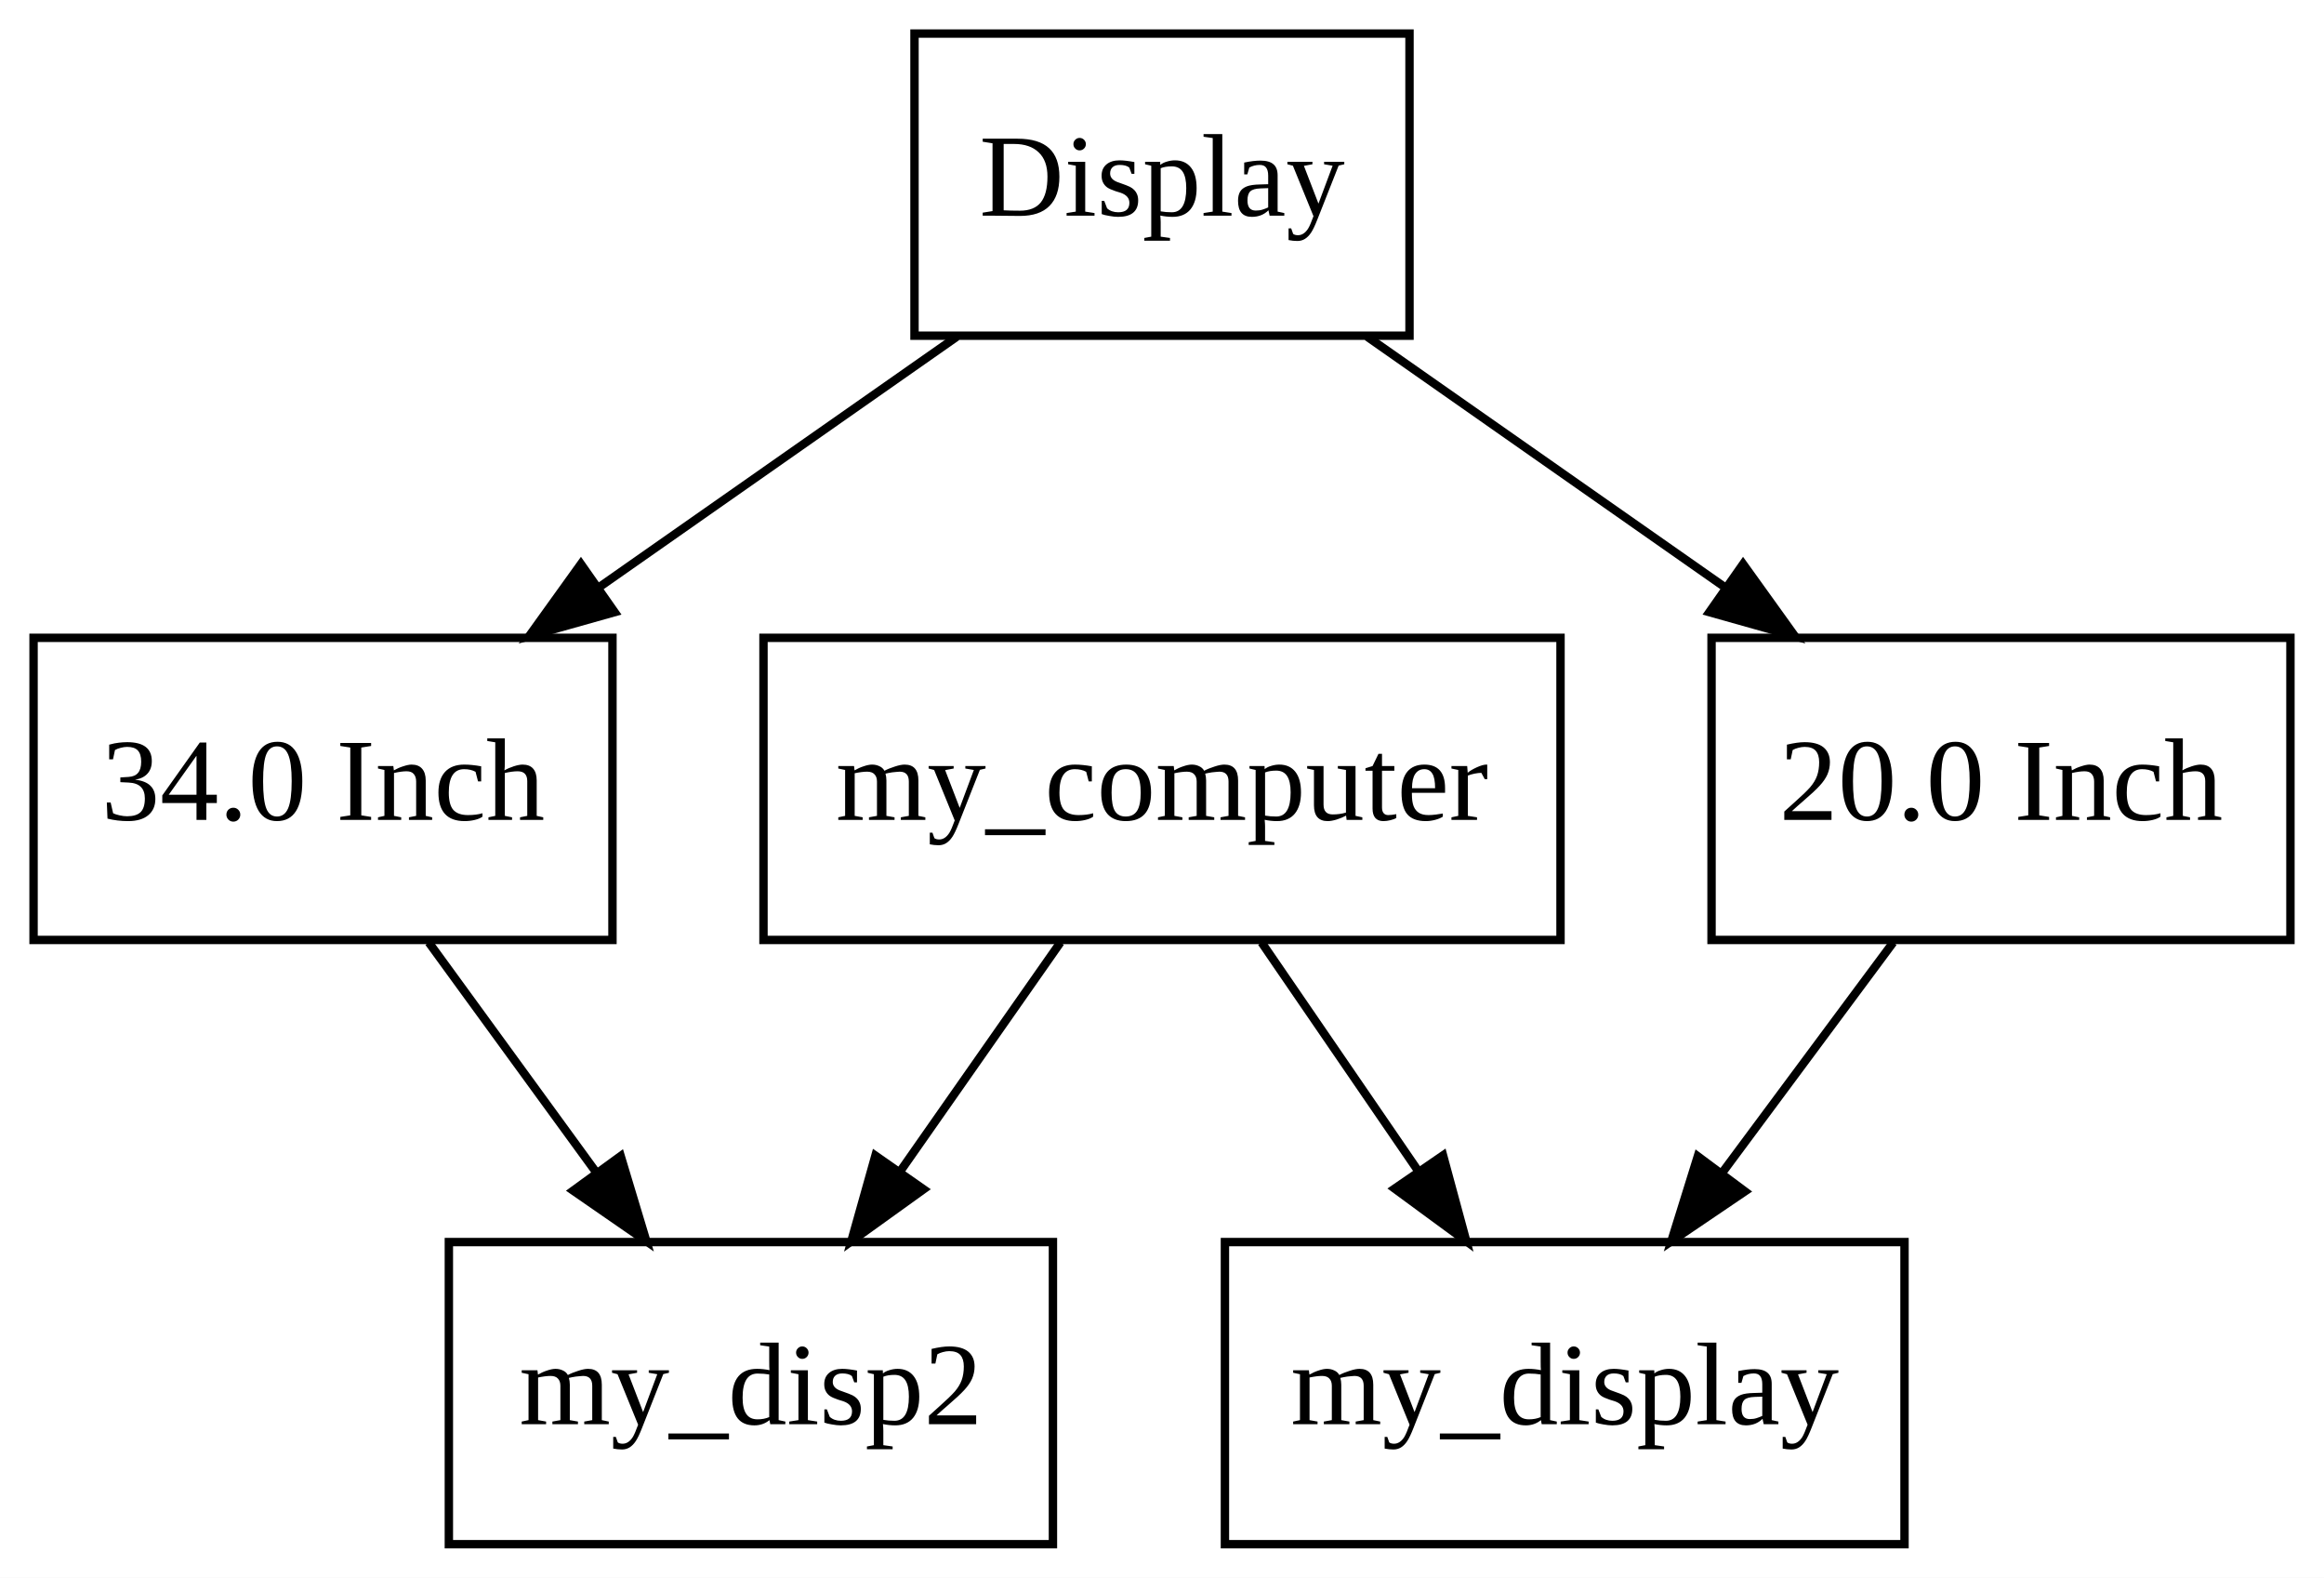
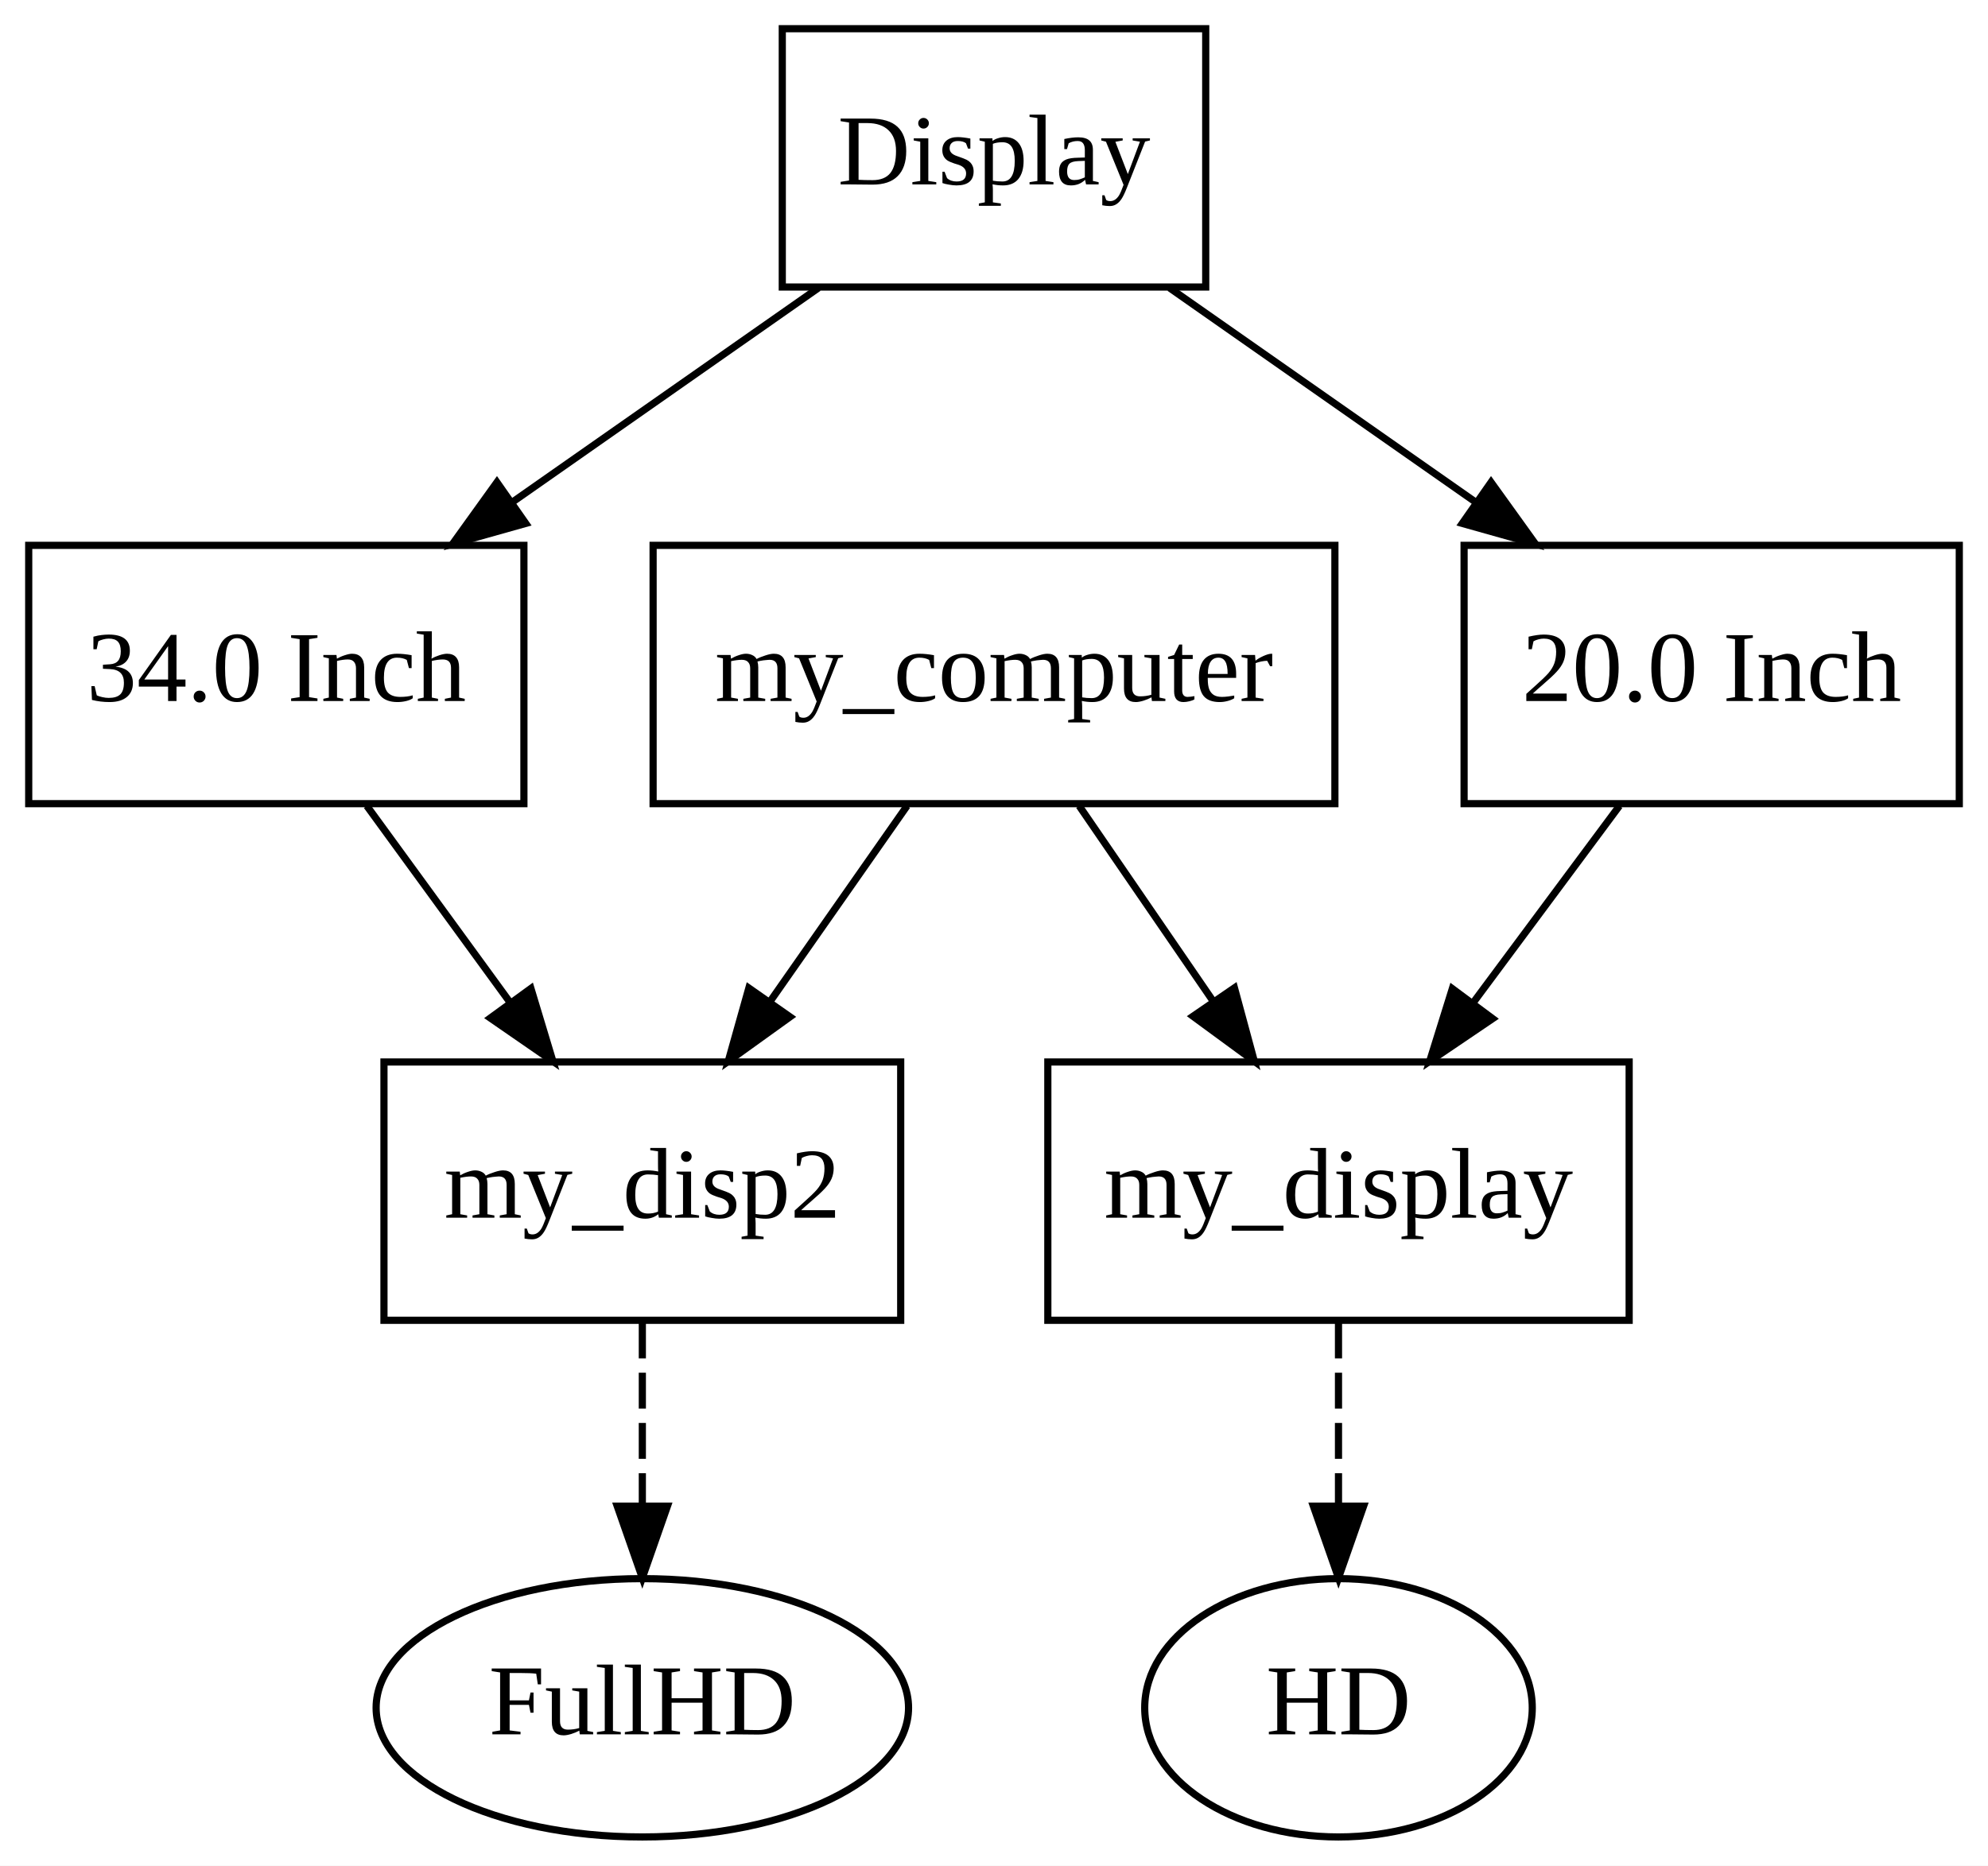
- <svg xmlns="http://www.w3.org/2000/svg" width="277pt" height="188pt" viewBox="0.00 0.00 277.00 188.00">
-   <g id="graph0" class="graph" transform="scale(1 1) rotate(0) translate(4 184)">
-     <polygon fill="white" stroke="transparent" points="-4,4 -4,-184 273,-184 273,4 -4,4" />
+ <svg xmlns="http://www.w3.org/2000/svg" width="277pt" height="260pt" viewBox="0.00 0.00 277.00 260.00">
+   <g id="graph0" class="graph" transform="scale(1 1) rotate(0) translate(4 256)">
+     <polygon fill="white" stroke="none" points="-4,4 -4,-256 273,-256 273,4 -4,4" />
    <g id="node1" class="node">
-       <polygon fill="none" stroke="black" points="164,-180 105,-180 105,-144 164,-144 164,-180" />
-       <text text-anchor="middle" x="134.5" y="-158.3" font-family="Times New Roman,serif" font-size="14.00">Display</text>
+       <polygon fill="none" stroke="black" points="164,-252 105,-252 105,-216 164,-216 164,-252" />
+       <text text-anchor="middle" x="134.5" y="-230.3" font-family="Times New Roman,serif" font-size="14.00">Display</text>
    </g>
    <g id="node2" class="node">
-       <polygon fill="none" stroke="black" points="69,-108 0,-108 0,-72 69,-72 69,-108" />
-       <text text-anchor="middle" x="34.5" y="-86.3" font-family="Times New Roman,serif" font-size="14.00">34.0 Inch</text>
+       <polygon fill="none" stroke="black" points="69,-180 0,-180 0,-144 69,-144 69,-180" />
+       <text text-anchor="middle" x="34.5" y="-158.3" font-family="Times New Roman,serif" font-size="14.00">34.0 Inch</text>
    </g>
    <g id="edge1" class="edge">
-       <path fill="none" stroke="black" d="M110.04,-143.88C97.2,-134.89 81.3,-123.76 67.41,-114.03" />
-       <polygon fill="black" stroke="black" points="69.26,-111.06 59.06,-108.19 65.24,-116.79 69.26,-111.06" />
+       <path fill="none" stroke="black" d="M110.037,-215.876C97.204,-206.893 81.304,-195.763 67.406,-186.034" />
+       <polygon fill="black" stroke="black" points="69.256,-183.057 59.057,-180.19 65.242,-188.792 69.256,-183.057" />
    </g>
    <g id="node3" class="node">
-       <polygon fill="none" stroke="black" points="269,-108 200,-108 200,-72 269,-72 269,-108" />
-       <text text-anchor="middle" x="234.5" y="-86.3" font-family="Times New Roman,serif" font-size="14.00">20.0 Inch</text>
+       <polygon fill="none" stroke="black" points="269,-180 200,-180 200,-144 269,-144 269,-180" />
+       <text text-anchor="middle" x="234.5" y="-158.3" font-family="Times New Roman,serif" font-size="14.00">20.0 Inch</text>
    </g>
    <g id="edge2" class="edge">
-       <path fill="none" stroke="black" d="M158.96,-143.88C171.8,-134.89 187.7,-123.76 201.59,-114.03" />
-       <polygon fill="black" stroke="black" points="203.76,-116.79 209.94,-108.19 199.74,-111.06 203.76,-116.79" />
+       <path fill="none" stroke="black" d="M158.963,-215.876C171.796,-206.893 187.696,-195.763 201.594,-186.034" />
+       <polygon fill="black" stroke="black" points="203.758,-188.792 209.943,-180.19 199.744,-183.057 203.758,-188.792" />
    </g>
    <g id="node4" class="node">
-       <polygon fill="none" stroke="black" points="121.5,-36 49.5,-36 49.5,0 121.5,0 121.5,-36" />
-       <text text-anchor="middle" x="85.5" y="-14.3" font-family="Times New Roman,serif" font-size="14.00">my_disp2</text>
+       <polygon fill="none" stroke="black" points="121.5,-108 49.5,-108 49.5,-72 121.5,-72 121.5,-108" />
+       <text text-anchor="middle" x="85.5" y="-86.3" font-family="Times New Roman,serif" font-size="14.00">my_disp2</text>
    </g>
    <g id="edge3" class="edge">
-       <path fill="none" stroke="black" d="M47.11,-71.7C53.1,-63.47 60.38,-53.48 66.98,-44.42" />
-       <polygon fill="black" stroke="black" points="69.98,-46.25 73.04,-36.1 64.32,-42.13 69.98,-46.25" />
+       <path fill="none" stroke="black" d="M47.107,-143.697C53.097,-135.474 60.377,-125.483 66.979,-116.421" />
+       <polygon fill="black" stroke="black" points="69.978,-118.248 73.038,-108.104 64.321,-114.126 69.978,-118.248" />
    </g>
    <g id="node5" class="node">
-       <polygon fill="none" stroke="black" points="223,-36 142,-36 142,0 223,0 223,-36" />
-       <text text-anchor="middle" x="182.5" y="-14.3" font-family="Times New Roman,serif" font-size="14.00">my_display</text>
+       <polygon fill="none" stroke="black" points="223,-108 142,-108 142,-72 223,-72 223,-108" />
+       <text text-anchor="middle" x="182.5" y="-86.3" font-family="Times New Roman,serif" font-size="14.00">my_display</text>
    </g>
    <g id="edge4" class="edge">
-       <path fill="none" stroke="black" d="M221.65,-71.7C215.47,-63.39 207.96,-53.28 201.18,-44.14" />
-       <polygon fill="black" stroke="black" points="203.98,-42.04 195.21,-36.1 198.36,-46.22 203.98,-42.04" />
+       <path fill="none" stroke="black" d="M221.646,-143.697C215.475,-135.389 207.963,-125.277 201.176,-116.141" />
+       <polygon fill="black" stroke="black" points="203.979,-114.045 195.206,-108.104 198.36,-118.219 203.979,-114.045" />
+     </g>
+     <g id="node7" class="node">
+       <ellipse fill="none" stroke="black" cx="85.5" cy="-18" rx="37.093" ry="18" />
+       <text text-anchor="middle" x="85.5" y="-14.3" font-family="Times New Roman,serif" font-size="14.00">FullHD</text>
+     </g>
+     <g id="edge6" class="edge">
+       <path fill="none" stroke="black" stroke-dasharray="5,2" d="M85.5,-71.697C85.5,-63.983 85.5,-54.712 85.5,-46.112" />
+       <polygon fill="black" stroke="black" points="89,-46.104 85.5,-36.104 82,-46.104 89,-46.104" />
    </g>
    <g id="node6" class="node">
-       <polygon fill="none" stroke="black" points="182,-108 87,-108 87,-72 182,-72 182,-108" />
-       <text text-anchor="middle" x="134.5" y="-86.3" font-family="Times New Roman,serif" font-size="14.00">my_computer</text>
-     </g>
-     <g id="edge6" class="edge">
-       <path fill="none" stroke="black" d="M122.39,-71.7C116.63,-63.47 109.64,-53.48 103.29,-44.42" />
-       <polygon fill="black" stroke="black" points="106.08,-42.29 97.47,-36.1 100.34,-46.3 106.08,-42.29" />
+       <ellipse fill="none" stroke="black" cx="182.5" cy="-18" rx="27" ry="18" />
+       <text text-anchor="middle" x="182.5" y="-14.3" font-family="Times New Roman,serif" font-size="14.00">HD</text>
    </g>
    <g id="edge5" class="edge">
-       <path fill="none" stroke="black" d="M146.37,-71.7C152,-63.47 158.85,-53.48 165.07,-44.42" />
-       <polygon fill="black" stroke="black" points="168,-46.33 170.77,-36.1 162.23,-42.37 168,-46.33" />
+       <path fill="none" stroke="black" stroke-dasharray="5,2" d="M182.5,-71.697C182.5,-63.983 182.5,-54.712 182.5,-46.112" />
+       <polygon fill="black" stroke="black" points="186,-46.104 182.5,-36.104 179,-46.104 186,-46.104" />
+     </g>
+     <g id="node8" class="node">
+       <polygon fill="none" stroke="black" points="182,-180 87,-180 87,-144 182,-144 182,-180" />
+       <text text-anchor="middle" x="134.5" y="-158.3" font-family="Times New Roman,serif" font-size="14.00">my_computer</text>
+     </g>
+     <g id="edge8" class="edge">
+       <path fill="none" stroke="black" d="M122.388,-143.697C116.632,-135.474 109.638,-125.483 103.294,-116.421" />
+       <polygon fill="black" stroke="black" points="106.075,-114.29 97.473,-108.104 100.34,-118.304 106.075,-114.29" />
+     </g>
+     <g id="edge7" class="edge">
+       <path fill="none" stroke="black" d="M146.365,-143.697C152.003,-135.474 158.854,-125.483 165.069,-116.421" />
+       <polygon fill="black" stroke="black" points="168.003,-118.331 170.771,-108.104 162.229,-114.372 168.003,-118.331" />
    </g>
  </g>
</svg>
